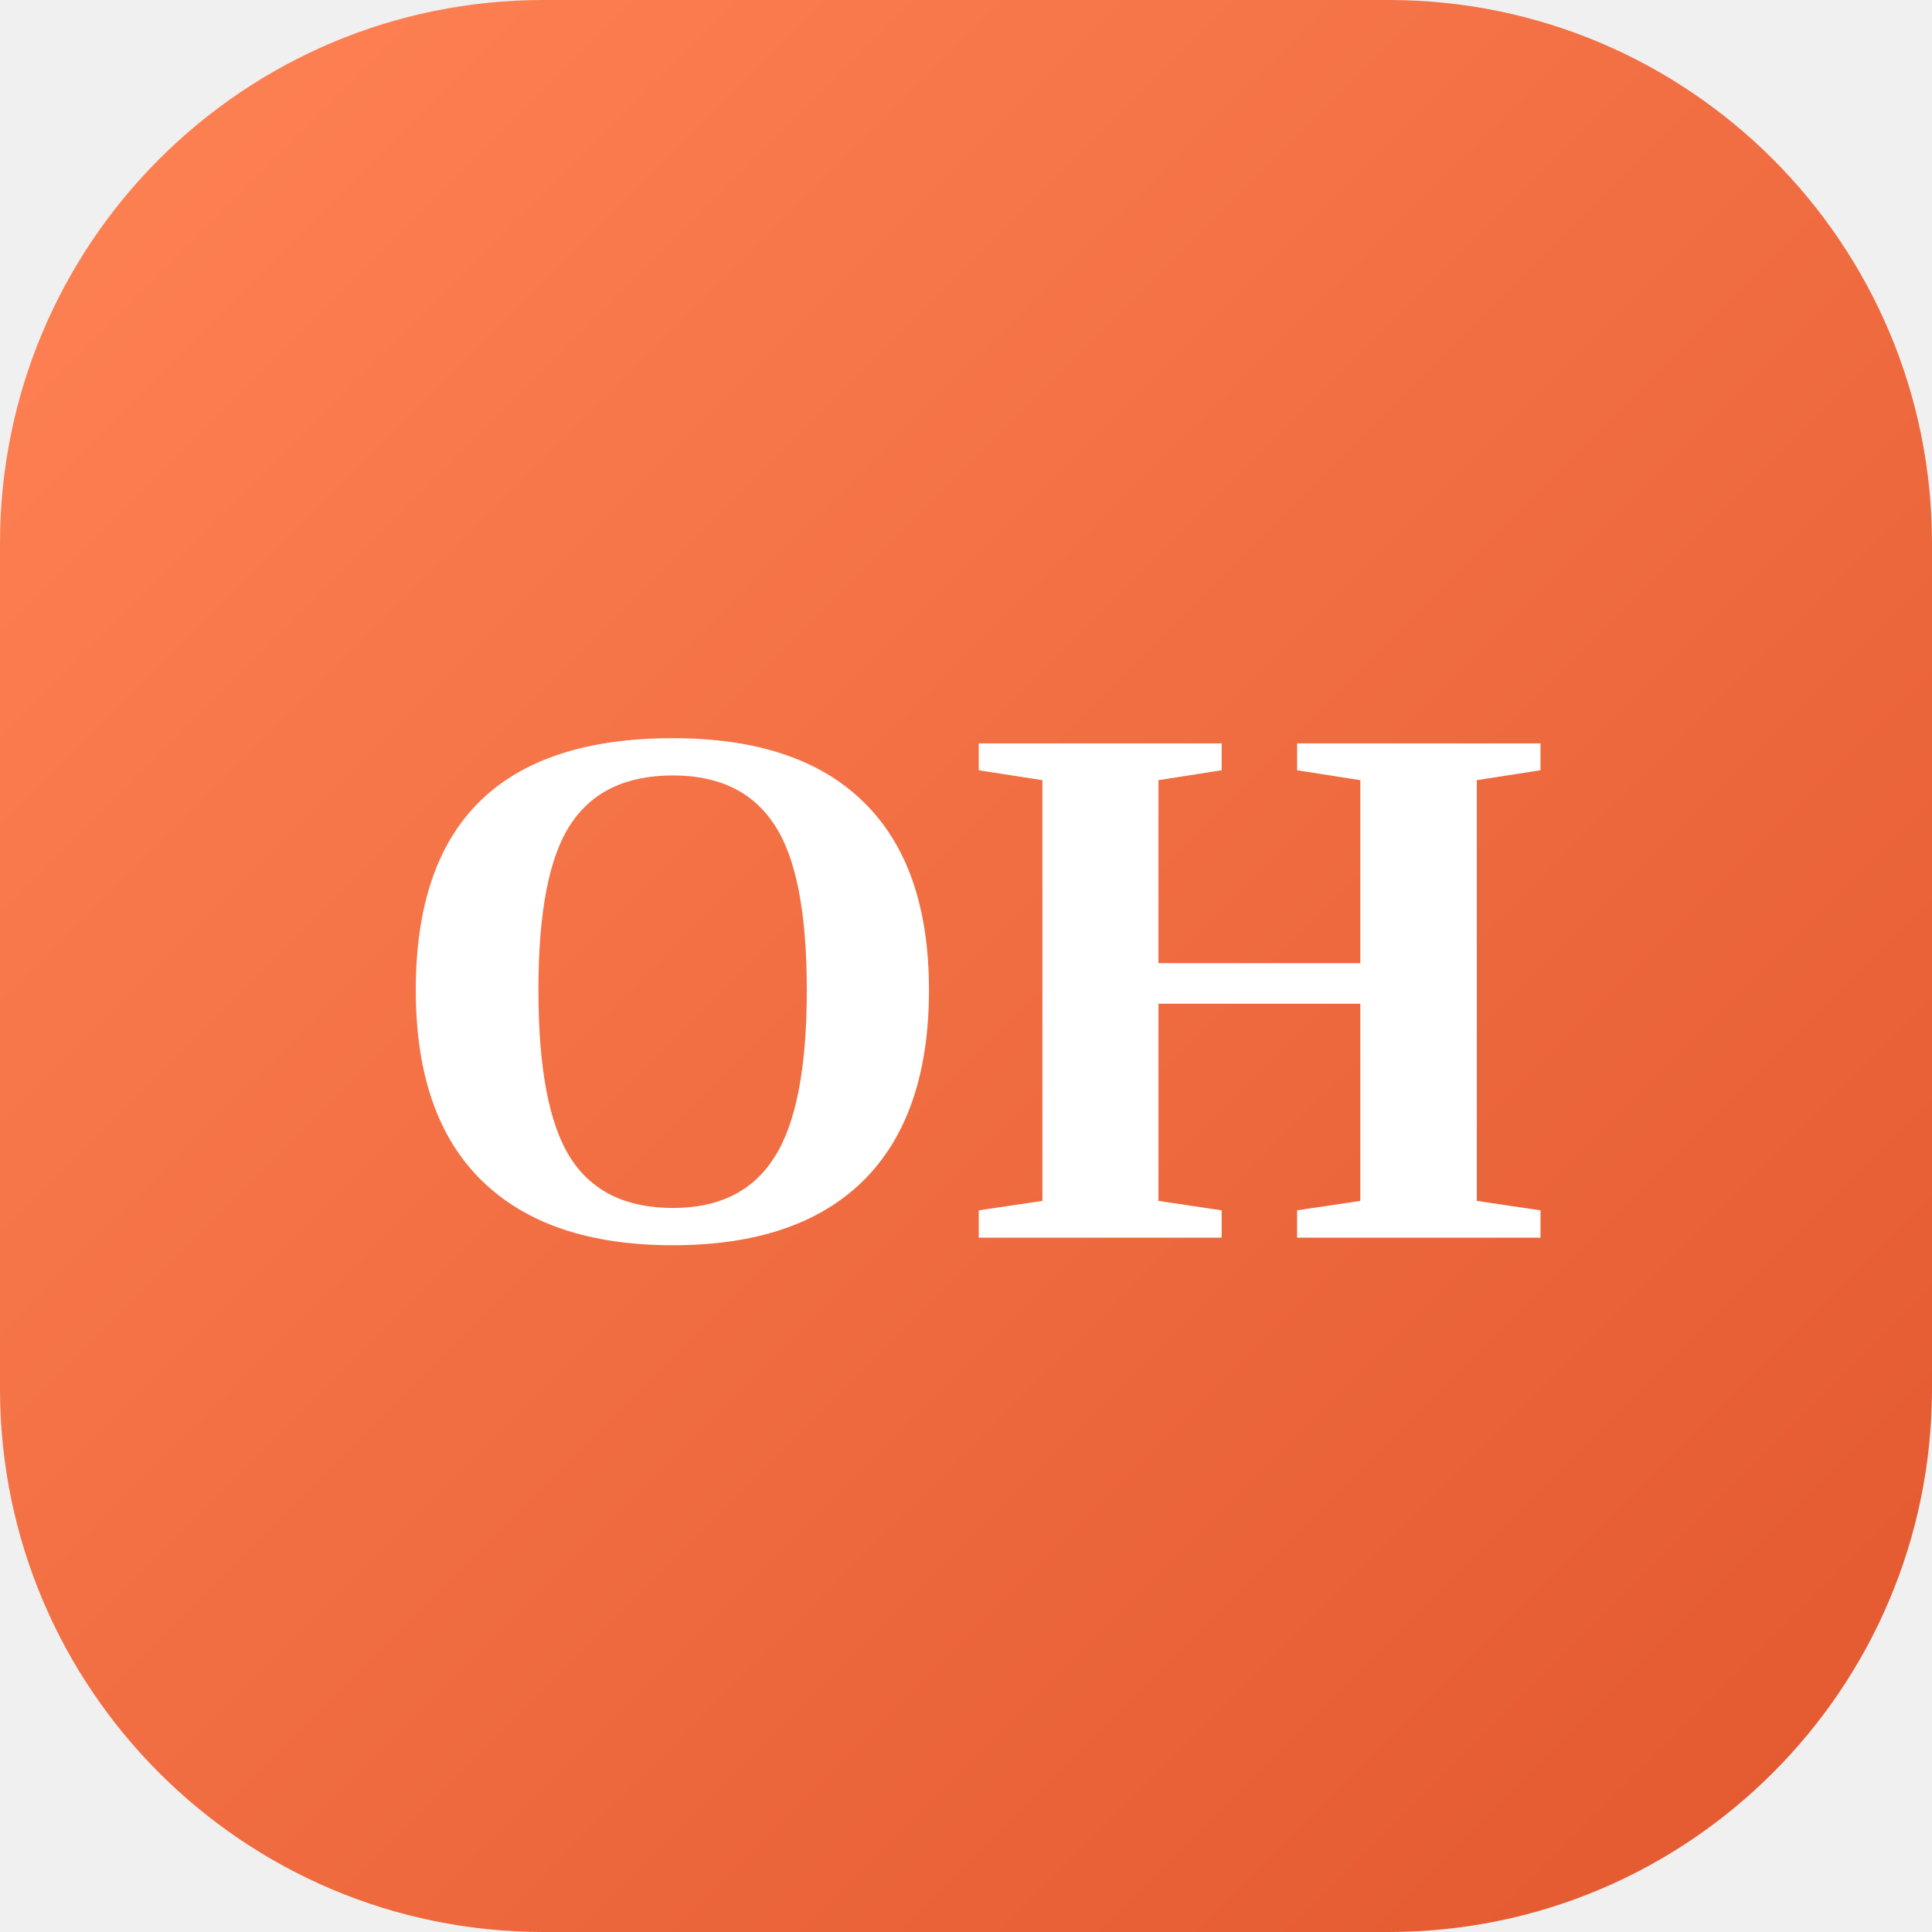
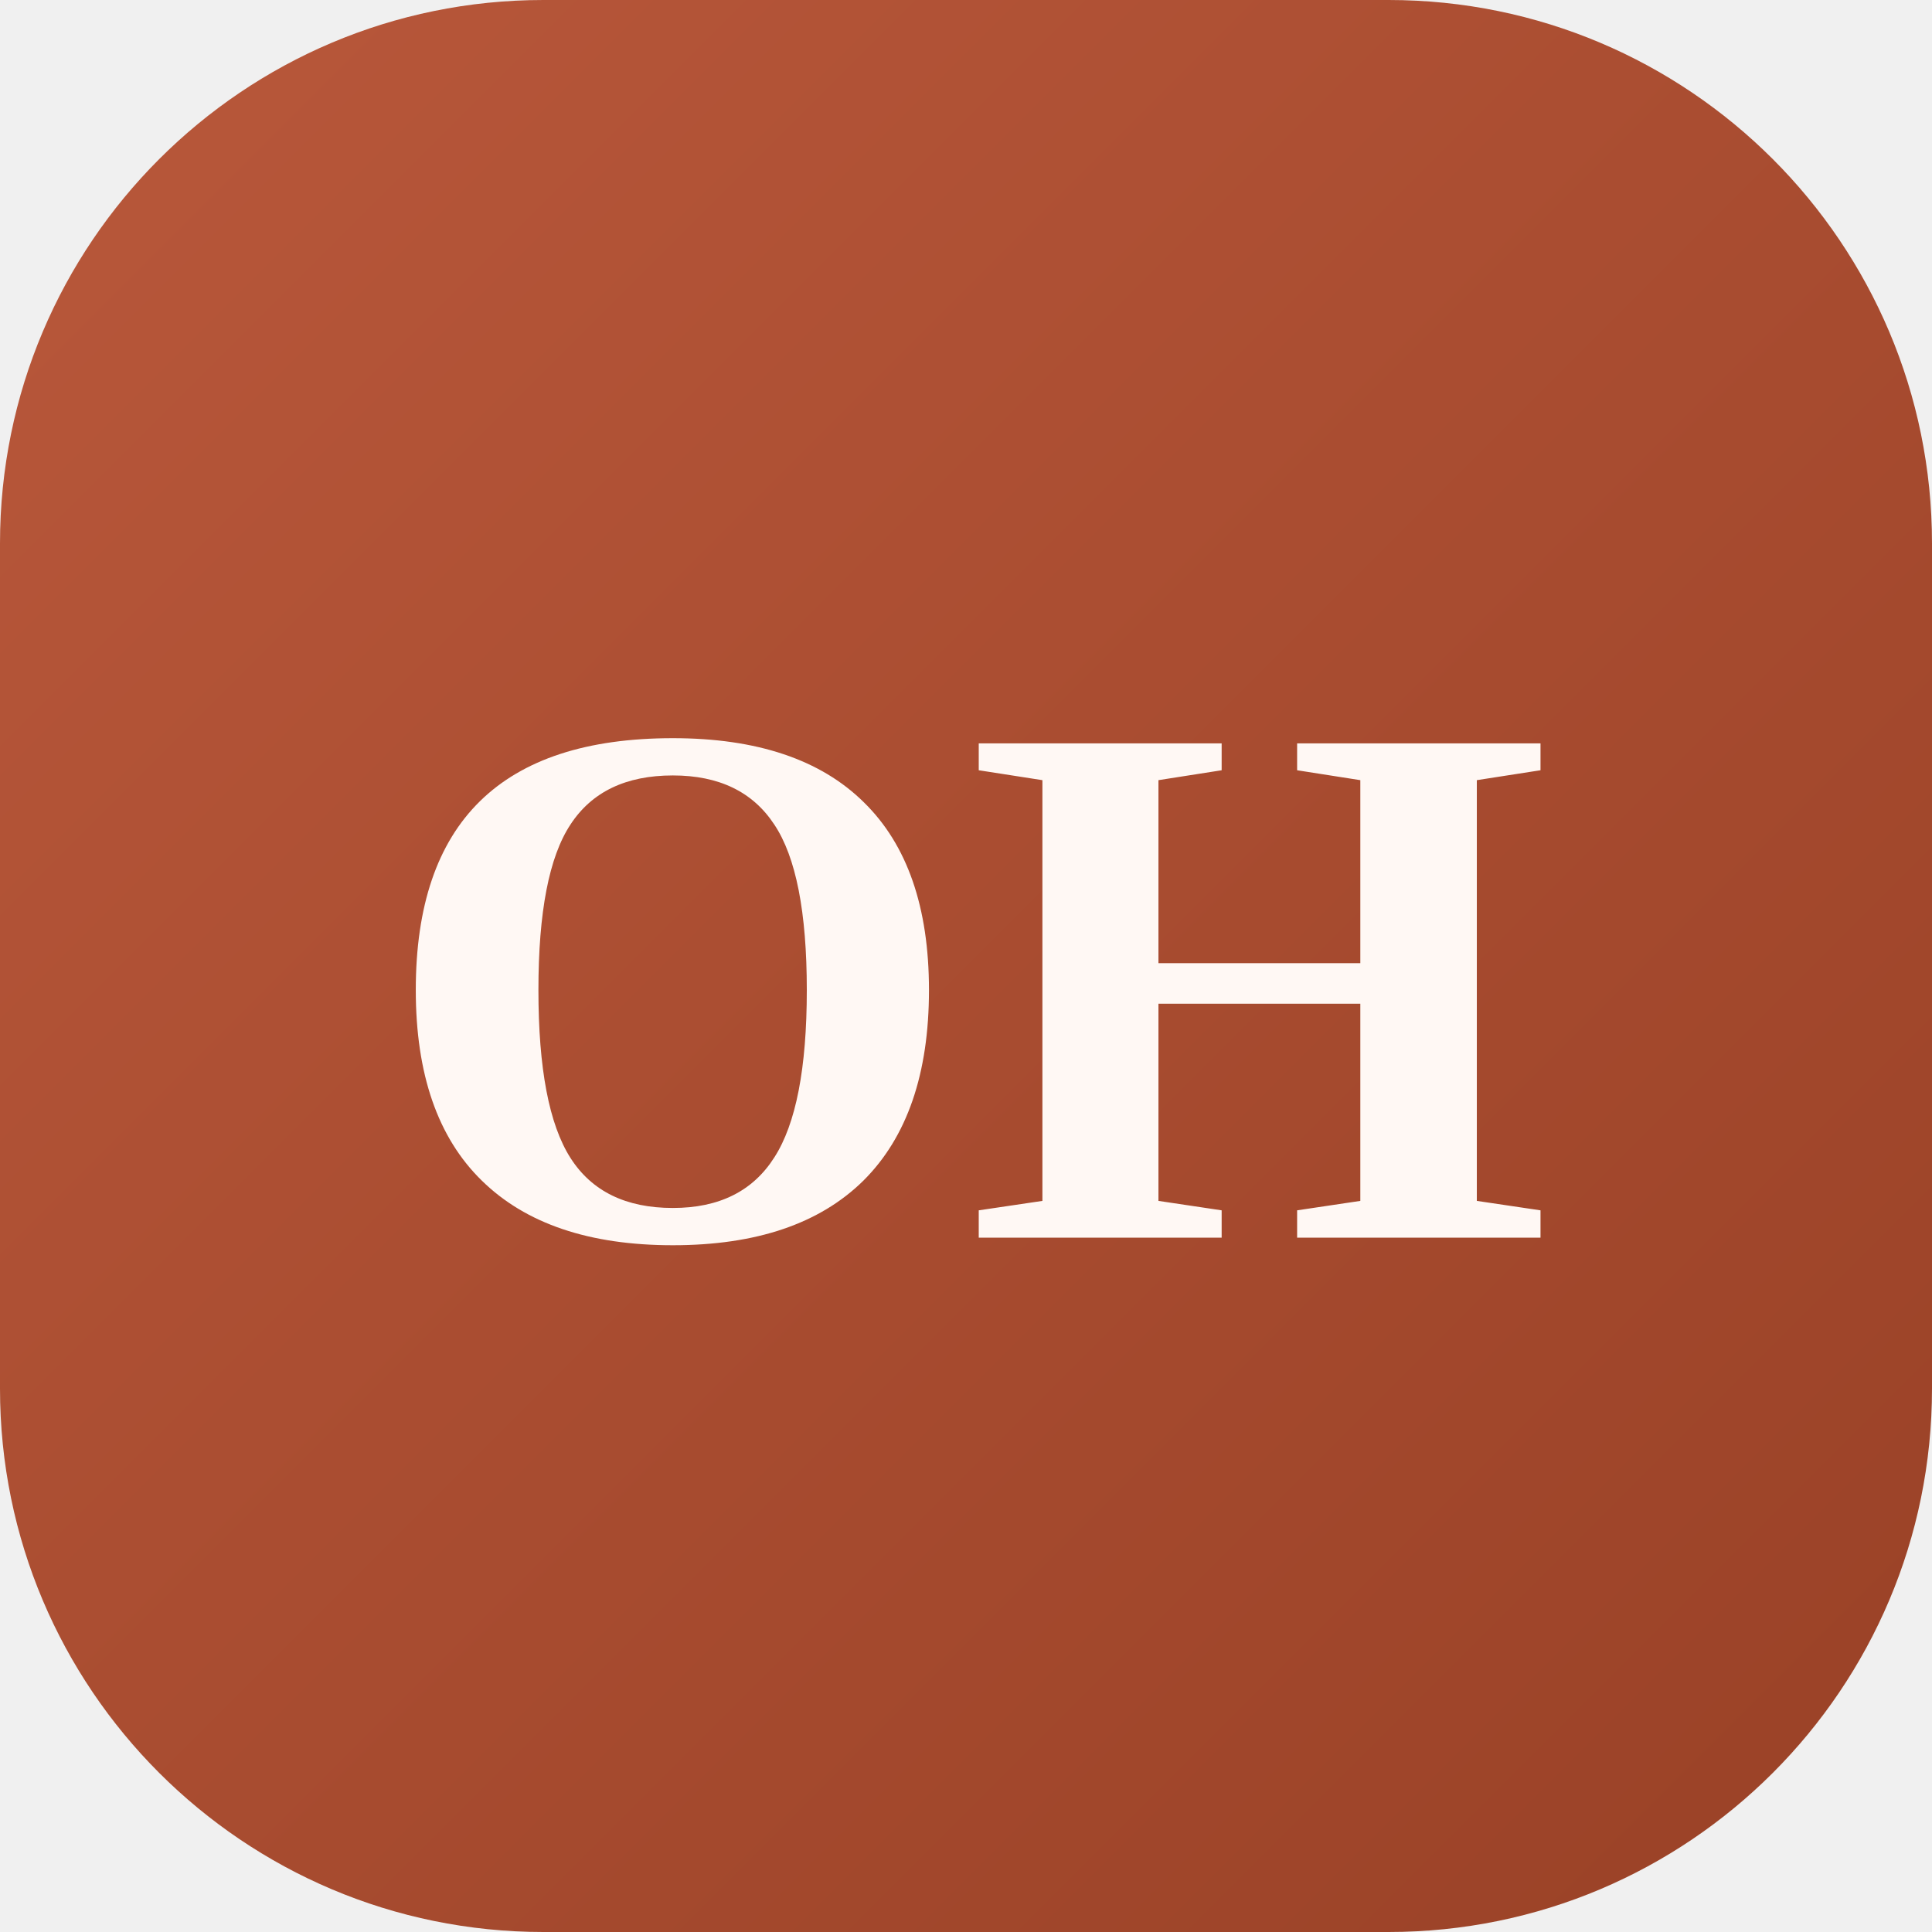
<svg xmlns="http://www.w3.org/2000/svg" viewBox="0 0 64 64">
  <defs>
    <linearGradient id="g" x1="0" y1="0" x2="1" y2="1">
-       <stop offset="0" stop-color="#ff8355" />
-       <stop offset="1" stop-color="#e2572e" />
+       <stop offset="0" stop-color="#b9583b" />
+       <stop offset="1" stop-color="#994126" />
    </linearGradient>
  </defs>
  <rect width="64" height="64" rx="18" fill="url(#g)" />
-   <text x="32" y="41" font-family="Georgia, 'Times New Roman', serif" font-size="25" font-weight="700" fill="#ffffff" text-anchor="middle">OH</text>
+   <text x="32" y="41" font-family="Georgia, 'Times New Roman', serif" font-size="25" font-weight="700" fill="#fff8f4" text-anchor="middle">OH</text>
</svg>
